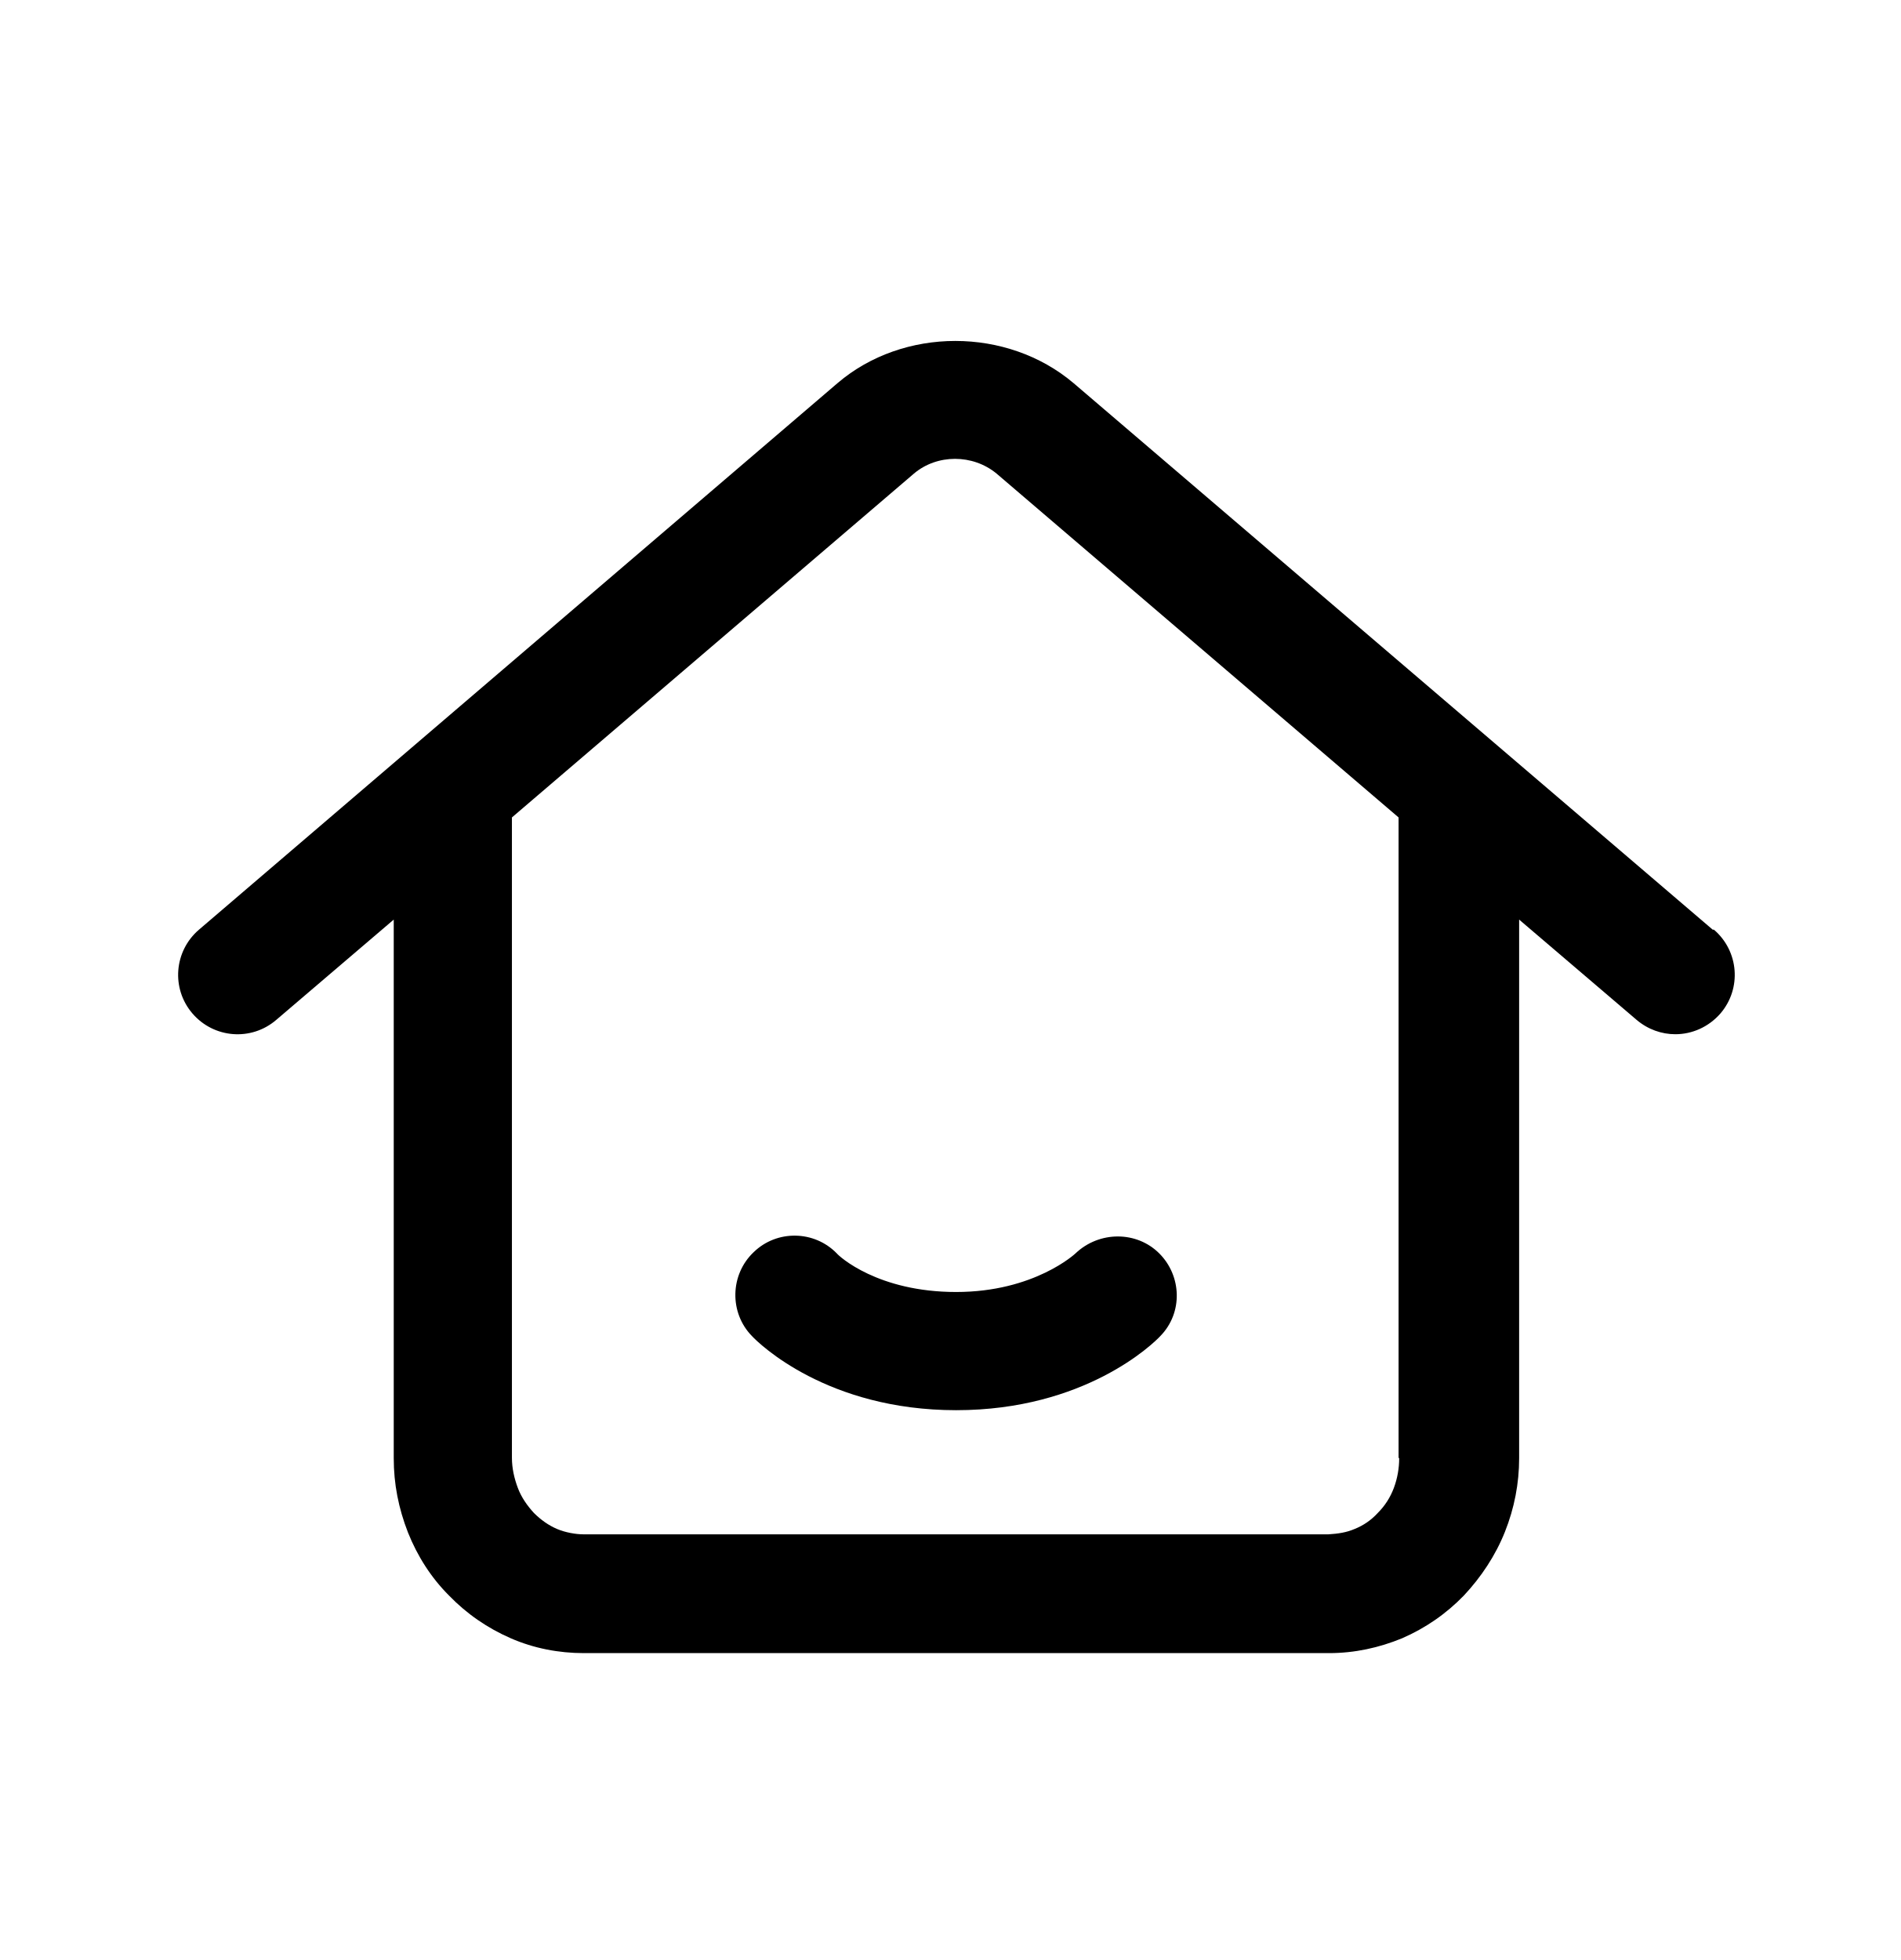
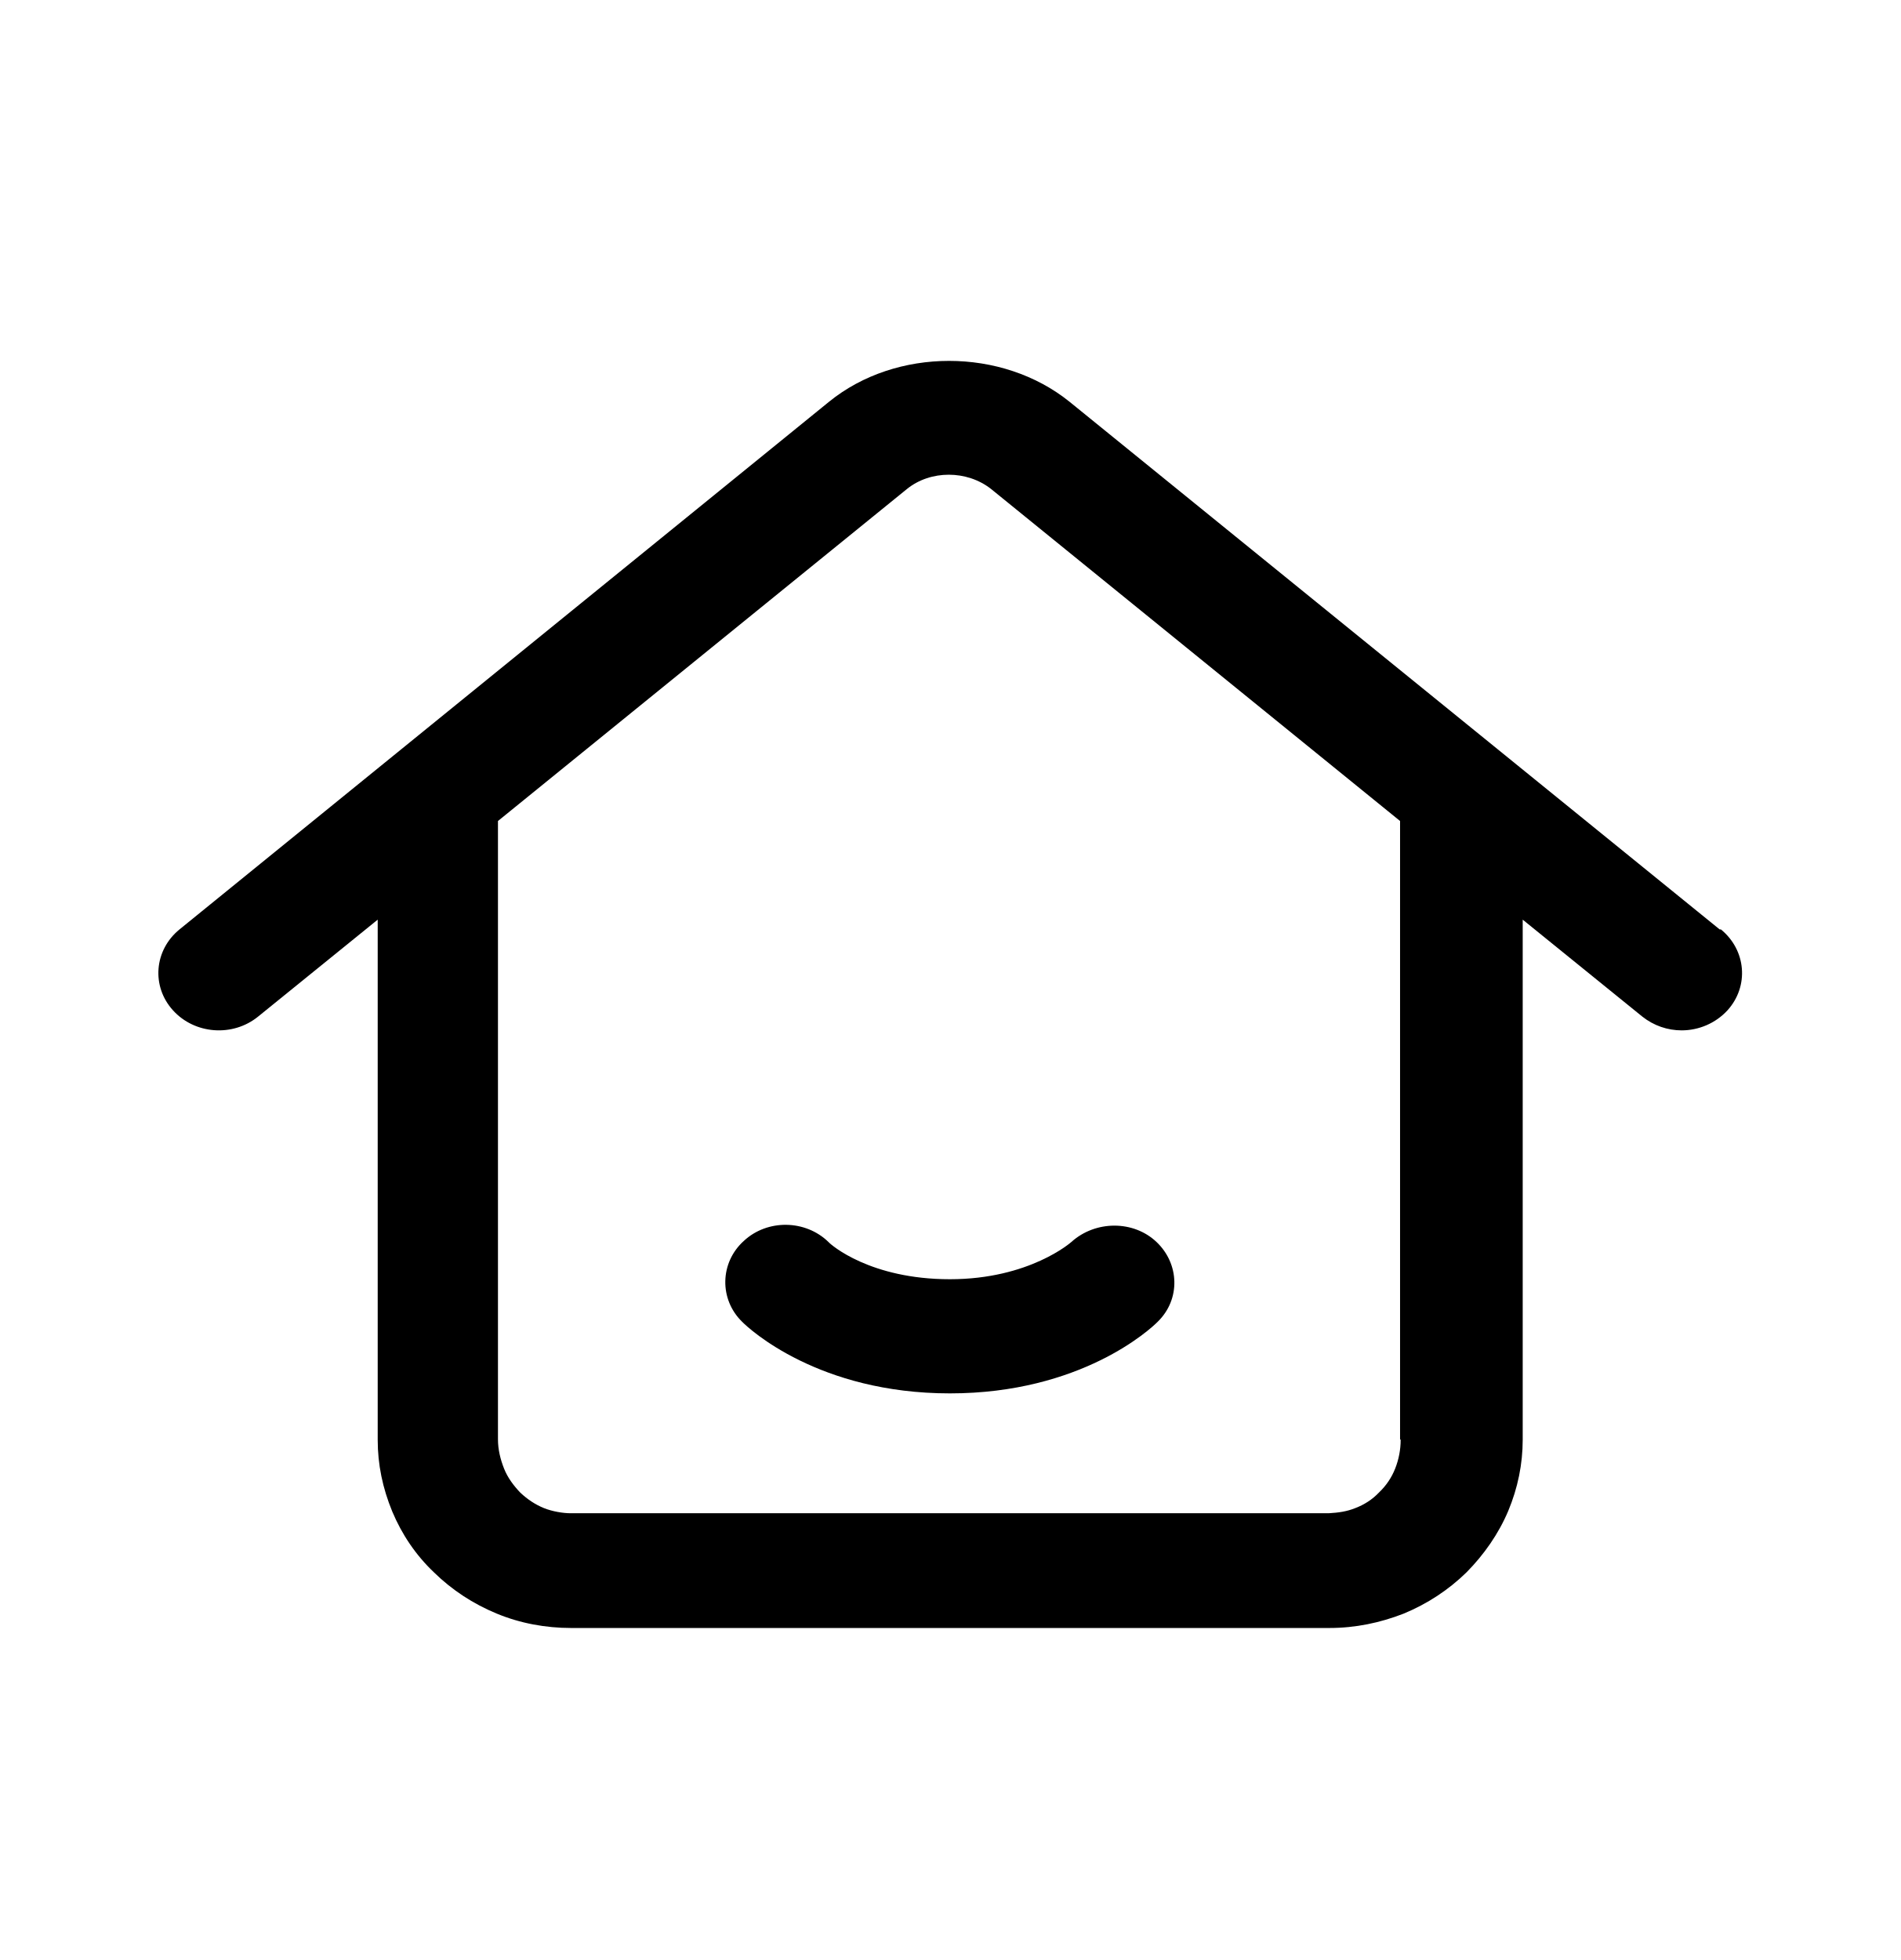
<svg xmlns="http://www.w3.org/2000/svg" width="32" height="33" viewBox="0 0 32 33" fill="none">
-   <path fill-rule="evenodd" clip-rule="evenodd" d="M18.08 6.453L28.84 15.653H28.86C29.28 16.013 29.33 16.643 28.97 17.063C28.77 17.293 28.49 17.413 28.21 17.413C27.98 17.413 27.75 17.333 27.56 17.173L25.58 15.483V24.553C25.58 24.973 25.5 25.393 25.34 25.793C25.18 26.193 24.94 26.553 24.65 26.863C24.35 27.173 24 27.413 23.61 27.583C23.22 27.743 22.81 27.833 22.38 27.833H9.83C9.41 27.833 8.99 27.753 8.6 27.583C8.21 27.413 7.86 27.173 7.56 26.863C7.26 26.563 7.03 26.203 6.87 25.803C6.71 25.393 6.63 24.983 6.63 24.553V15.483L4.65 17.173C4.23 17.533 3.6 17.483 3.24 17.063C2.88 16.643 2.93 16.013 3.35 15.653L14.1 6.453C15.21 5.503 16.96 5.503 18.08 6.453ZM23.47 25.053C23.53 24.893 23.56 24.723 23.56 24.553L23.55 24.543V13.763L16.78 7.973C16.38 7.643 15.78 7.643 15.39 7.973L8.62 13.763V24.543C8.62 24.723 8.66 24.893 8.72 25.053C8.78 25.213 8.88 25.353 8.99 25.473C9.11 25.593 9.24 25.683 9.38 25.743C9.52 25.803 9.7 25.833 9.82 25.833H22.37C22.53 25.823 22.67 25.803 22.81 25.743C22.96 25.683 23.09 25.593 23.2 25.473C23.32 25.353 23.41 25.213 23.47 25.053ZM16.1 21.753C17.42 21.753 18.11 21.103 18.11 21.103C18.51 20.723 19.14 20.723 19.52 21.103C19.9 21.483 19.92 22.103 19.54 22.493C19.42 22.623 18.27 23.743 16.1 23.743C13.93 23.743 12.78 22.623 12.66 22.493C12.28 22.103 12.29 21.463 12.69 21.083C13.08 20.703 13.71 20.713 14.09 21.103C14.13 21.153 14.78 21.753 16.1 21.753Z" fill="currentColor" />
+   <path fill-rule="evenodd" clip-rule="evenodd" d="M18.009 6.764L28.956 15.648H28.977C29.404 15.996 29.455 16.604 29.089 17.01C28.885 17.232 28.6 17.348 28.316 17.348C28.081 17.348 27.848 17.27 27.654 17.116L25.64 15.484V24.242C25.64 24.648 25.558 25.053 25.396 25.44C25.233 25.826 24.989 26.174 24.694 26.473C24.388 26.772 24.032 27.004 23.636 27.168C23.239 27.323 22.822 27.41 22.384 27.41H9.616C9.189 27.41 8.761 27.332 8.365 27.168C7.968 27.004 7.612 26.772 7.307 26.473C7.001 26.183 6.767 25.835 6.605 25.449C6.442 25.053 6.36 24.657 6.36 24.242V15.484L4.346 17.116C3.919 17.463 3.278 17.415 2.912 17.01C2.545 16.604 2.596 15.996 3.023 15.648L13.96 6.764C15.089 5.847 16.87 5.847 18.009 6.764ZM23.493 24.725C23.554 24.57 23.585 24.406 23.585 24.242L23.575 24.233V13.823L16.687 8.232C16.28 7.913 15.669 7.913 15.273 8.232L8.385 13.823V24.233C8.385 24.406 8.426 24.57 8.487 24.725C8.548 24.88 8.65 25.015 8.761 25.131C8.884 25.247 9.016 25.333 9.158 25.391C9.301 25.449 9.484 25.478 9.606 25.478H22.374C22.537 25.469 22.679 25.449 22.822 25.391C22.974 25.333 23.107 25.247 23.218 25.131C23.34 25.015 23.432 24.88 23.493 24.725ZM15.995 21.538C17.338 21.538 18.04 20.911 18.04 20.911C18.447 20.544 19.088 20.544 19.474 20.911C19.861 21.278 19.881 21.876 19.495 22.253C19.373 22.378 18.203 23.46 15.995 23.46C13.787 23.46 12.617 22.378 12.495 22.253C12.109 21.876 12.119 21.258 12.526 20.892C12.922 20.524 13.563 20.534 13.95 20.911C13.991 20.959 14.652 21.538 15.995 21.538Z" fill="currentColor" />
</svg>
